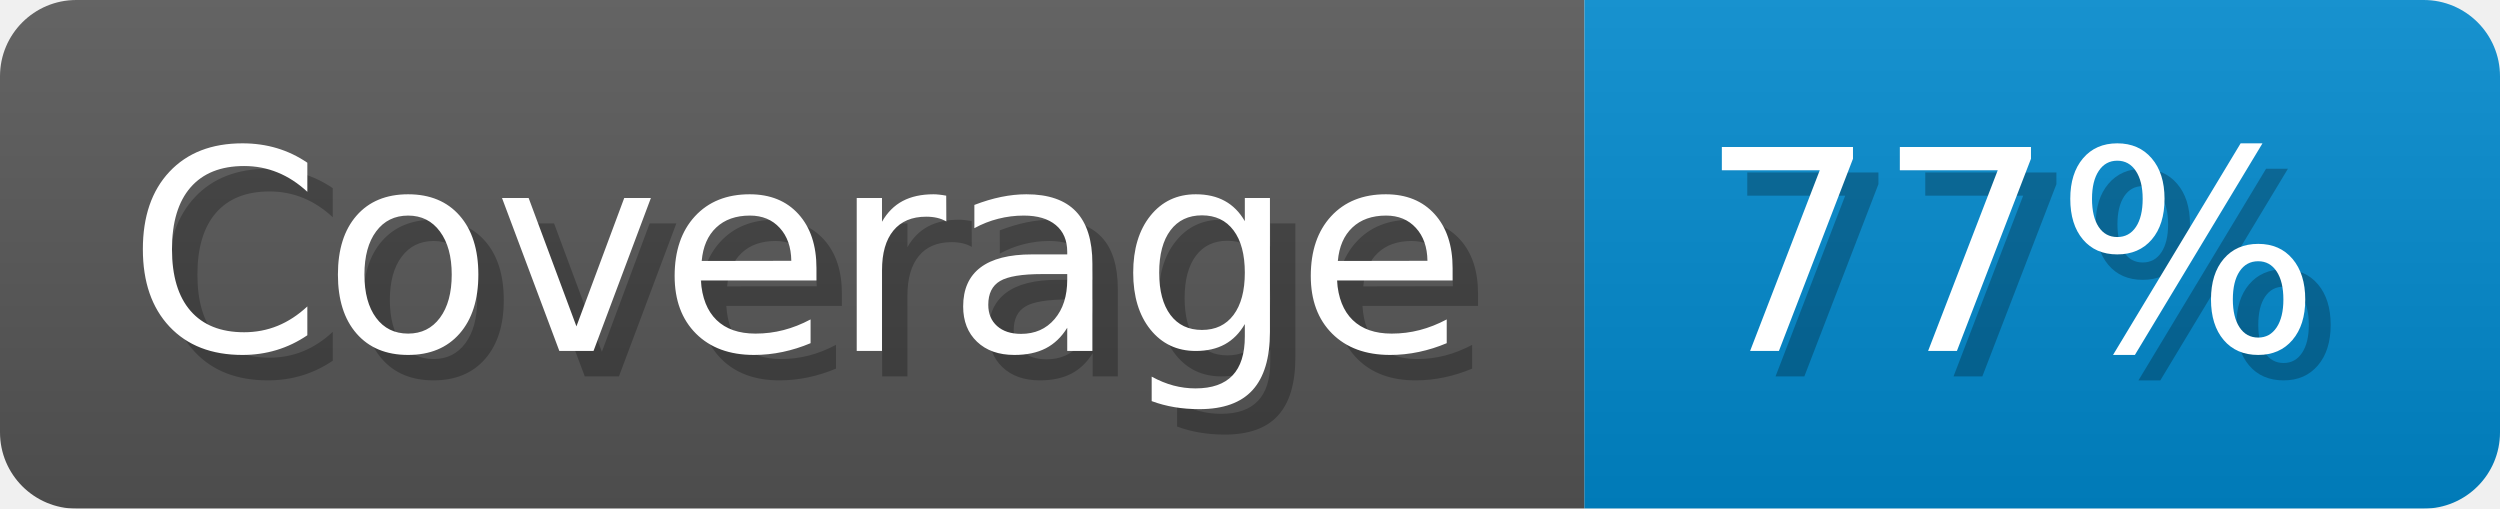
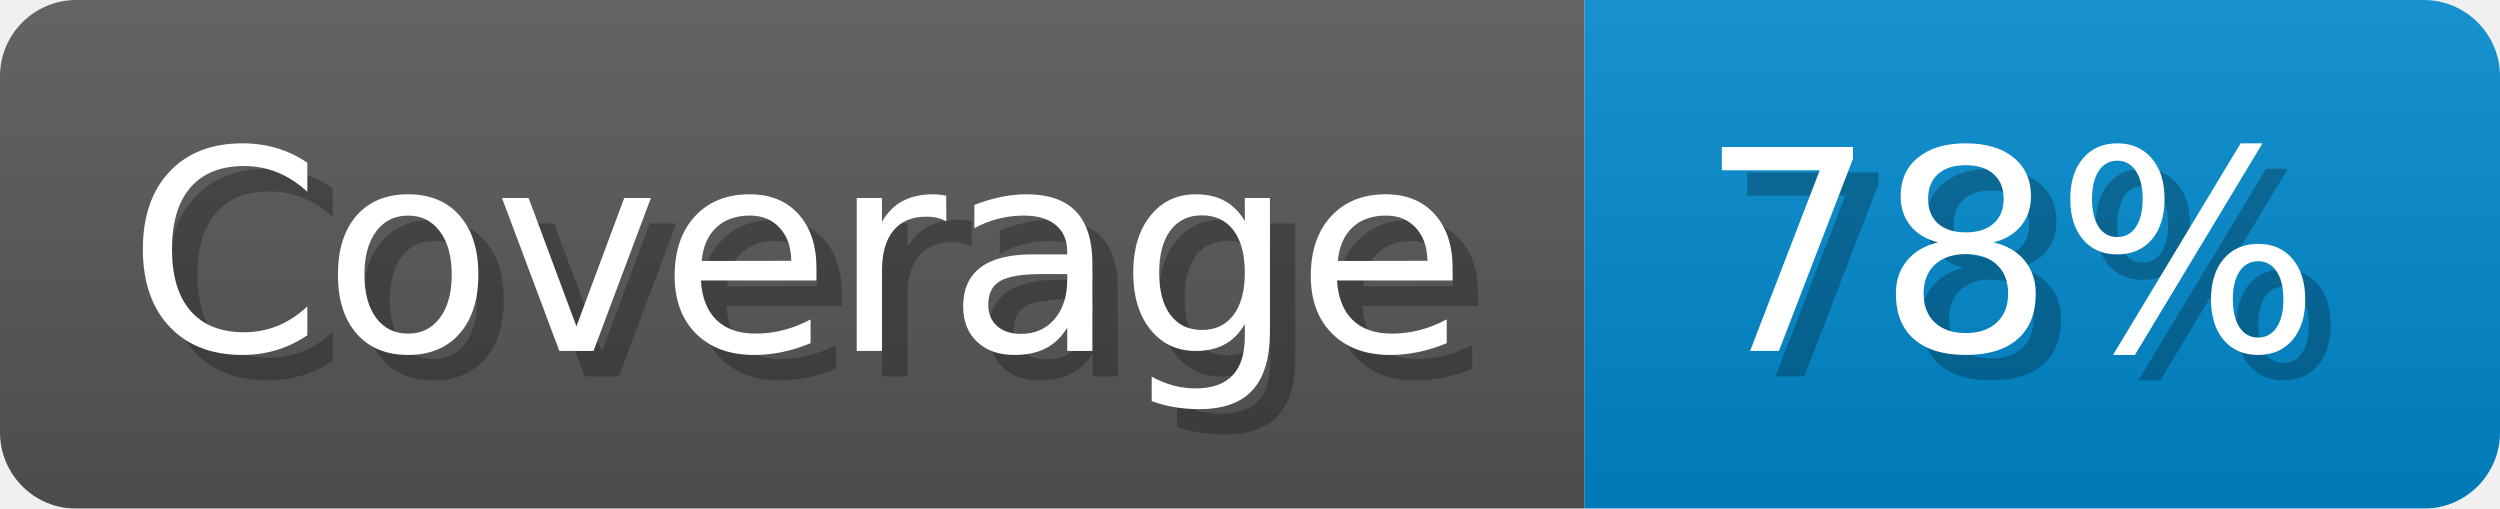
- <svg xmlns="http://www.w3.org/2000/svg" width="98.3" height="20" viewBox="0 0 983 200" role="img" aria-label="Coverage: 77%">
+ <svg xmlns="http://www.w3.org/2000/svg" width="98.3" height="20" viewBox="0 0 983 200" role="img" aria-label="Coverage: 78%">
  <linearGradient id="a" x2="0" y2="100%">
    <stop offset="0" stop-opacity=".1" stop-color="#EEE" />
    <stop offset="1" stop-opacity=".1" />
  </linearGradient>
  <mask id="m">
    <rect width="983" height="200" rx="30" fill="#FFF" />
  </mask>
  <g mask="url(#m)">
    <rect width="623" height="200" fill="#555" />
    <rect width="360" height="200" fill="#08C" x="623" />
    <rect width="983" height="200" fill="url(#a)" />
  </g>
  <g aria-hidden="true" fill="#fff" text-anchor="start" font-family="Verdana,DejaVu Sans,sans-serif" font-size="110">
    <text x="60" y="148" textLength="523" fill="#000" opacity="0.25">Coverage</text>
    <text x="50" y="138" textLength="523">Coverage</text>
-     <text x="678" y="148" textLength="260" fill="#000" opacity="0.25">77%</text>
-     <text x="668" y="138" textLength="260">77%</text>
+     <text x="678" y="148" textLength="260" fill="#000" opacity="0.25">78%</text>
+     <text x="668" y="138" textLength="260">78%</text>
  </g>
</svg>
